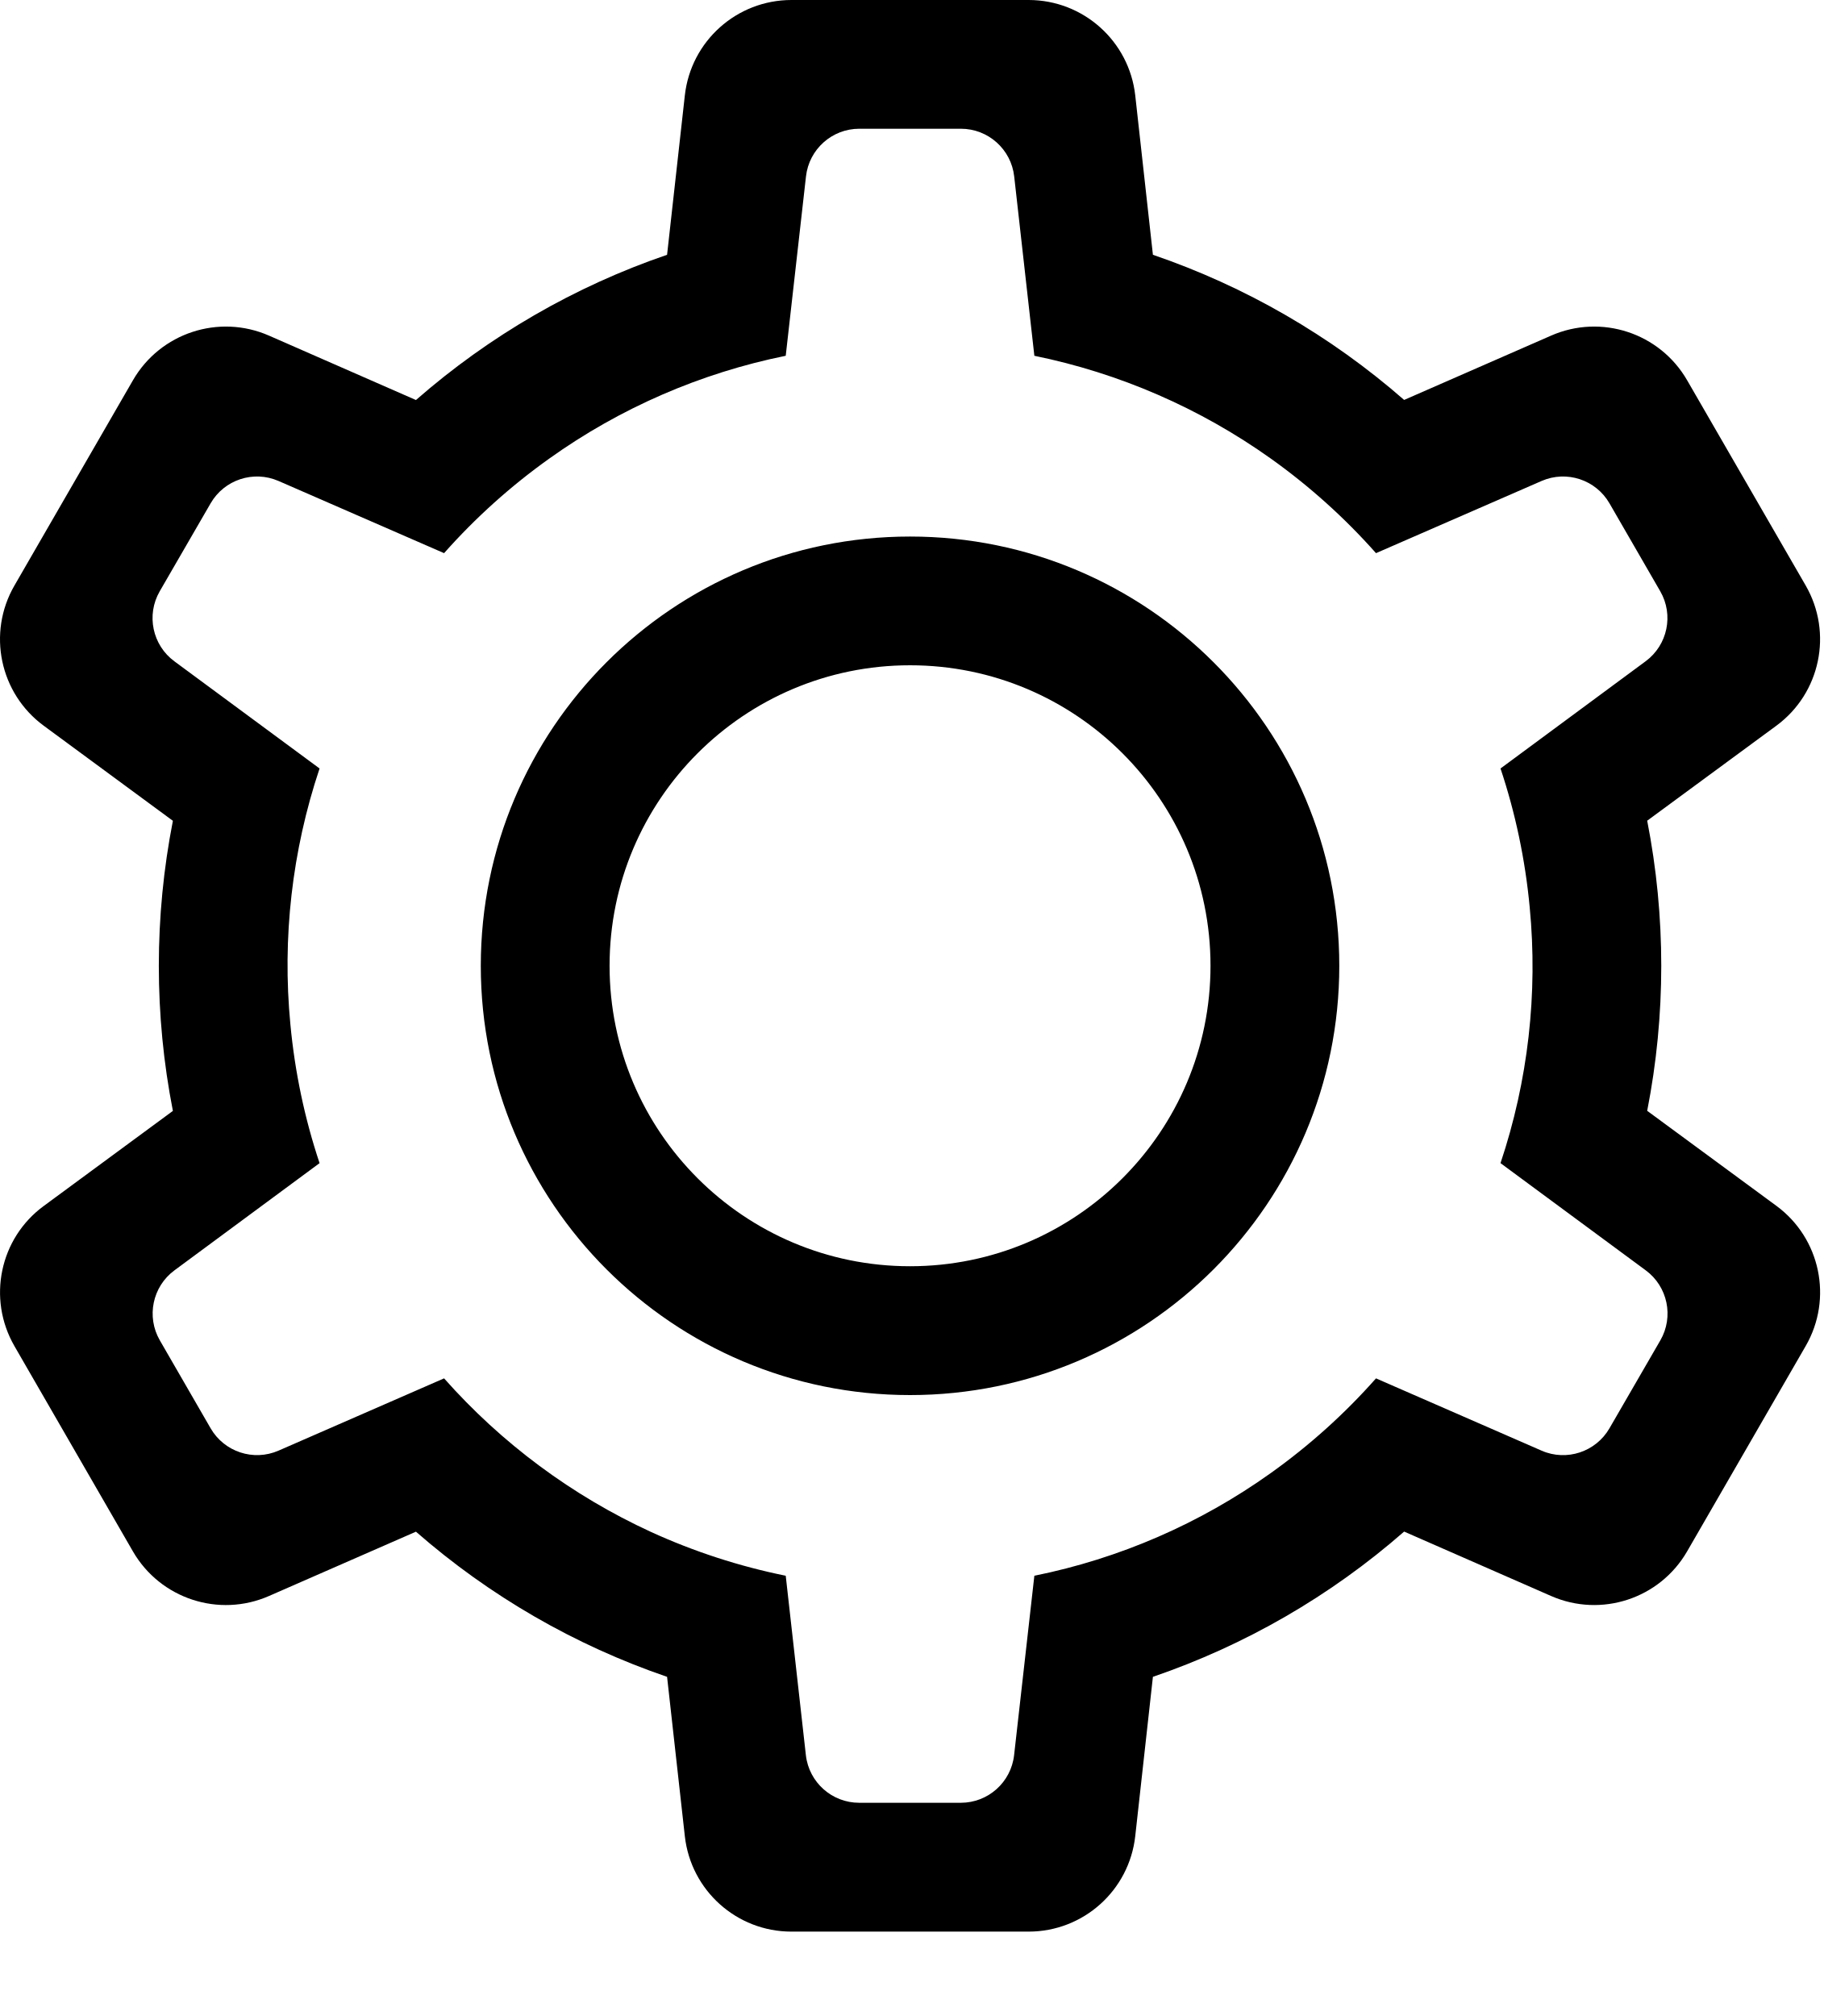
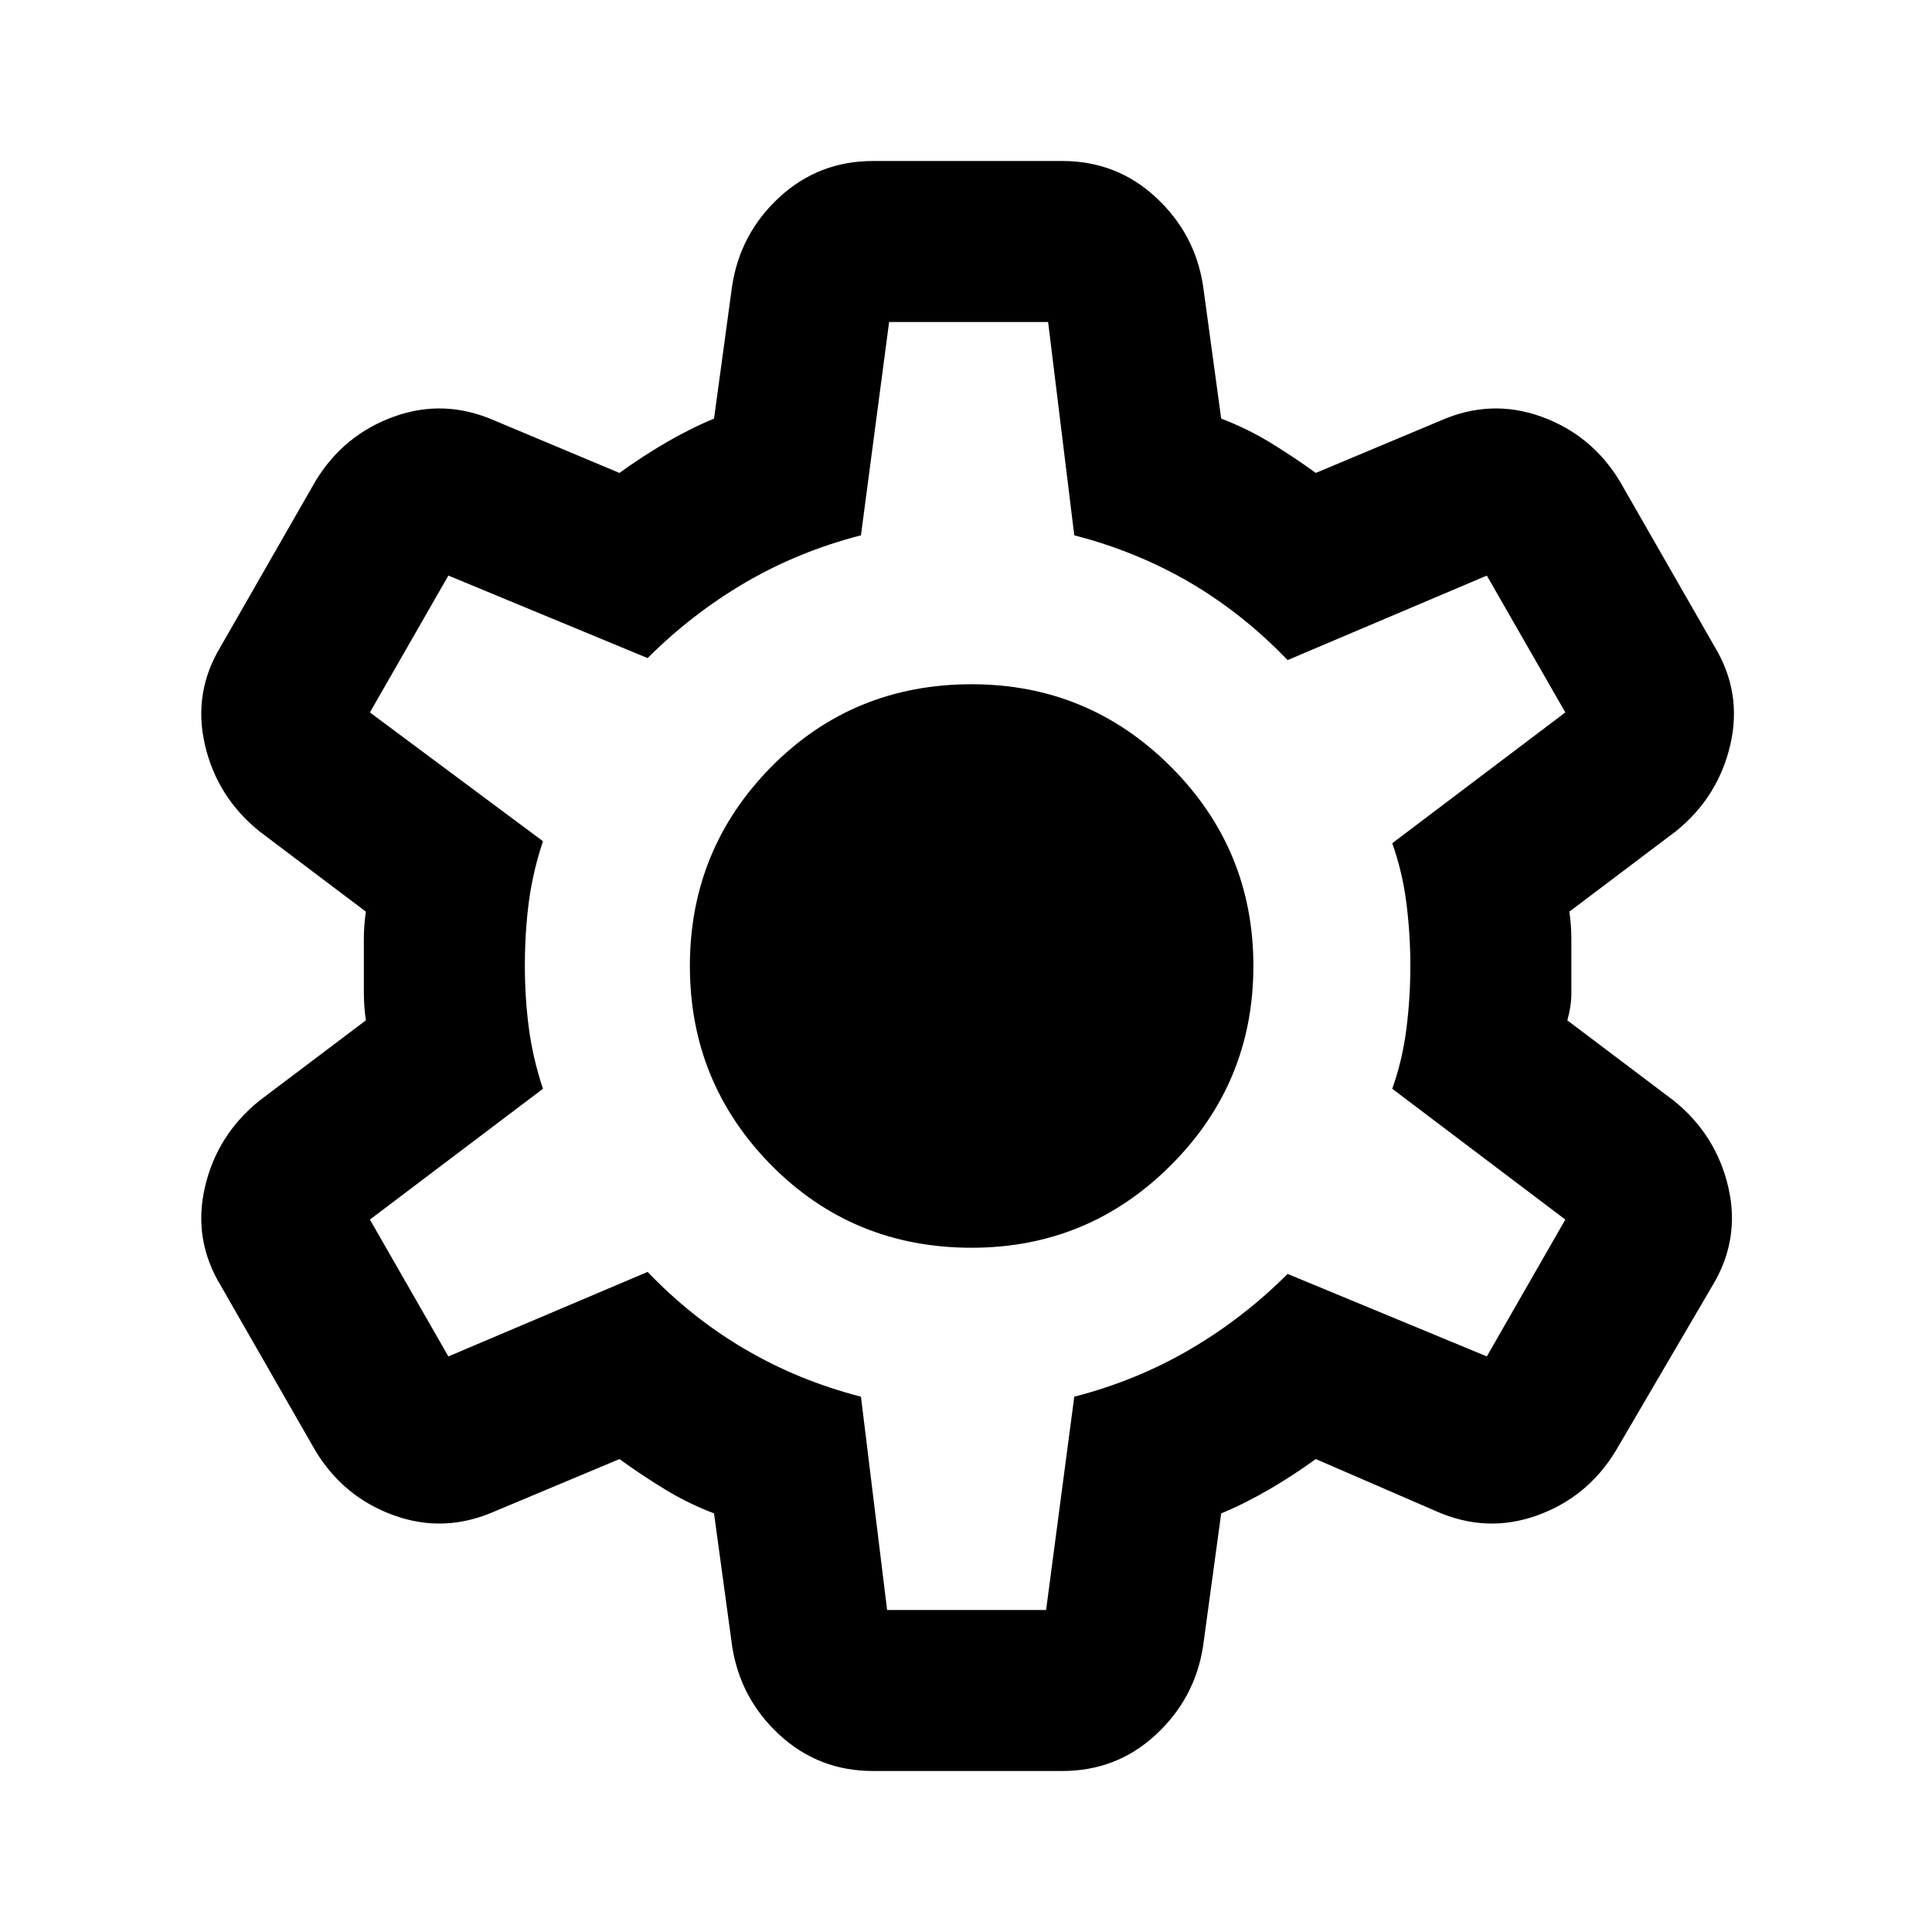
- <svg xmlns="http://www.w3.org/2000/svg" width="19" height="21" fill="none">
-   <path fill-rule="evenodd" clip-rule="evenodd" d="M8.245 0c-.57 0-1.048.428-1.111.994l-.185 1.66a7.816 7.816 0 0 0-2.616 1.513l-1.531-.671a1.118 1.118 0 0 0-1.417.465L.15 6.1a1.118 1.118 0 0 0 .306 1.46l1.345.99a7.863 7.863 0 0 0 0 3.022l-1.345.99c-.46.337-.59.966-.306 1.459l1.235 2.14c.285.492.895.693 1.417.464l1.531-.67a7.816 7.816 0 0 0 2.616 1.512l.185 1.66c.063.566.541.994 1.11.994h2.471c.57 0 1.048-.428 1.111-.995l.184-1.659a7.816 7.816 0 0 0 2.617-1.513l1.531.671a1.118 1.118 0 0 0 1.417-.465l1.235-2.139a1.118 1.118 0 0 0-.305-1.46l-1.346-.99a7.862 7.862 0 0 0 0-3.022l1.346-.99c.458-.337.59-.966.305-1.46l-1.235-2.138a1.118 1.118 0 0 0-1.417-.465l-1.531.67a7.816 7.816 0 0 0-2.617-1.512l-.184-1.66A1.118 1.118 0 0 0 10.716 0H8.244Zm4.992 4.776a6.48 6.48 0 0 0-2.462-1.07l-.21-1.868a.559.559 0 0 0-.556-.497H8.951a.559.559 0 0 0-.555.497l-.211 1.868a6.435 6.435 0 0 0-2.462 1.07 6.52 6.52 0 0 0-1.097.986L2.901 5.01a.559.559 0 0 0-.707.233l-.53.916a.559.559 0 0 0 .153.73l1.512 1.116a6.451 6.451 0 0 0-.304 2.666c.047.5.15.984.304 1.445l-1.512 1.117a.559.559 0 0 0-.152.729l.529.916a.559.559 0 0 0 .707.233l1.725-.753a6.516 6.516 0 0 0 2.156 1.6 6.47 6.47 0 0 0 1.403.456l.21 1.87a.559.559 0 0 0 .556.495h1.058a.559.559 0 0 0 .555-.496l.211-1.869a6.425 6.425 0 0 0 2.462-1.069 6.51 6.51 0 0 0 1.097-.987l1.725.753c.26.114.565.013.707-.233l.53-.916a.559.559 0 0 0-.153-.73l-1.512-1.116a6.447 6.447 0 0 0 .304-2.666c-.047-.5-.15-.984-.304-1.445l1.512-1.117a.559.559 0 0 0 .152-.729l-.529-.916a.559.559 0 0 0-.707-.233l-1.725.752a6.52 6.52 0 0 0-1.097-.986ZM9.48 14.532a4.471 4.471 0 1 0 0-8.943 4.471 4.471 0 0 0 0 8.943Zm3.13-4.472a3.13 3.13 0 1 1-6.26 0 3.13 3.13 0 0 1 6.26 0Z" fill="currentColor" />
+ <svg xmlns="http://www.w3.org/2000/svg" width="24" height="24" viewBox="0 0 24 24" fill="none">
+   <g clip-path="url(#clip0_1_191)">
+     <path d="M10.845 22C10.395 22 10.008 21.85 9.682 21.55C9.357 21.25 9.162 20.883 9.095 20.45L8.87 18.8C8.653 18.717 8.449 18.617 8.258 18.5C8.066 18.383 7.878 18.258 7.695 18.125L6.145 18.775C5.728 18.958 5.312 18.975 4.895 18.825C4.478 18.675 4.153 18.408 3.92 18.025L2.745 15.975C2.512 15.592 2.445 15.183 2.545 14.75C2.645 14.317 2.87 13.958 3.22 13.675L4.545 12.675C4.528 12.558 4.52 12.446 4.52 12.338V11.662C4.52 11.554 4.528 11.442 4.545 11.325L3.22 10.325C2.87 10.042 2.645 9.683 2.545 9.25C2.445 8.817 2.512 8.408 2.745 8.025L3.92 5.975C4.153 5.592 4.478 5.325 4.895 5.175C5.312 5.025 5.728 5.042 6.145 5.225L7.695 5.875C7.878 5.742 8.07 5.617 8.27 5.5C8.47 5.383 8.67 5.283 8.87 5.2L9.095 3.55C9.162 3.117 9.357 2.75 9.682 2.45C10.008 2.15 10.395 2 10.845 2H13.195C13.645 2 14.033 2.15 14.357 2.45C14.682 2.75 14.878 3.117 14.945 3.55L15.17 5.2C15.387 5.283 15.591 5.383 15.783 5.5C15.974 5.617 16.162 5.742 16.345 5.875L17.895 5.225C18.312 5.042 18.728 5.025 19.145 5.175C19.562 5.325 19.887 5.592 20.12 5.975L21.295 8.025C21.528 8.408 21.595 8.817 21.495 9.25C21.395 9.683 21.17 10.042 20.82 10.325L19.495 11.325C19.512 11.442 19.52 11.554 19.52 11.662V12.338C19.52 12.446 19.503 12.558 19.47 12.675L20.795 13.675C21.145 13.958 21.37 14.317 21.47 14.75C21.57 15.183 21.503 15.592 21.27 15.975L20.07 18.025C19.837 18.408 19.512 18.675 19.095 18.825C18.678 18.975 18.262 18.958 17.845 18.775L16.345 18.125C16.162 18.258 15.97 18.383 15.77 18.5C15.57 18.617 15.37 18.717 15.17 18.8L14.945 20.45C14.878 20.883 14.682 21.25 14.357 21.55C14.033 21.85 13.645 22 13.195 22H10.845ZM11.02 20H12.995L13.345 17.35C13.862 17.217 14.341 17.021 14.783 16.762C15.224 16.504 15.628 16.192 15.995 15.825L18.47 16.85L19.445 15.15L17.295 13.525C17.378 13.292 17.437 13.046 17.47 12.787C17.503 12.529 17.52 12.267 17.52 12C17.52 11.733 17.503 11.471 17.47 11.213C17.437 10.954 17.378 10.708 17.295 10.475L19.445 8.85L18.47 7.15L15.995 8.2C15.628 7.817 15.224 7.496 14.783 7.237C14.341 6.979 13.862 6.783 13.345 6.65L13.02 4H11.045L10.695 6.65C10.178 6.783 9.699 6.979 9.258 7.237C8.816 7.496 8.412 7.808 8.045 8.175L5.57 7.15L4.595 8.85L6.745 10.45C6.662 10.7 6.603 10.95 6.57 11.2C6.537 11.45 6.52 11.717 6.52 12C6.52 12.267 6.537 12.525 6.57 12.775C6.603 13.025 6.662 13.275 6.745 13.525L4.595 15.15L5.57 16.85L8.045 15.8C8.412 16.183 8.816 16.504 9.258 16.762C9.699 17.021 10.178 17.217 10.695 17.35L11.02 20ZM12.07 15.5C13.037 15.5 13.862 15.158 14.545 14.475C15.228 13.792 15.57 12.967 15.57 12C15.57 11.033 15.228 10.208 14.545 9.525C13.862 8.842 13.037 8.5 12.07 8.5C11.087 8.5 10.258 8.842 9.582 9.525C8.908 10.208 8.57 11.033 8.57 12C8.57 12.967 8.908 13.792 9.582 14.475C10.258 15.158 11.087 15.5 12.07 15.5Z" fill="currentColor" />
+   </g>
+   <defs>
+     <clipPath id="clip0_1_191">
+       <rect width="24" height="24" fill="currentColor" />
+     </clipPath>
+   </defs>
</svg>
